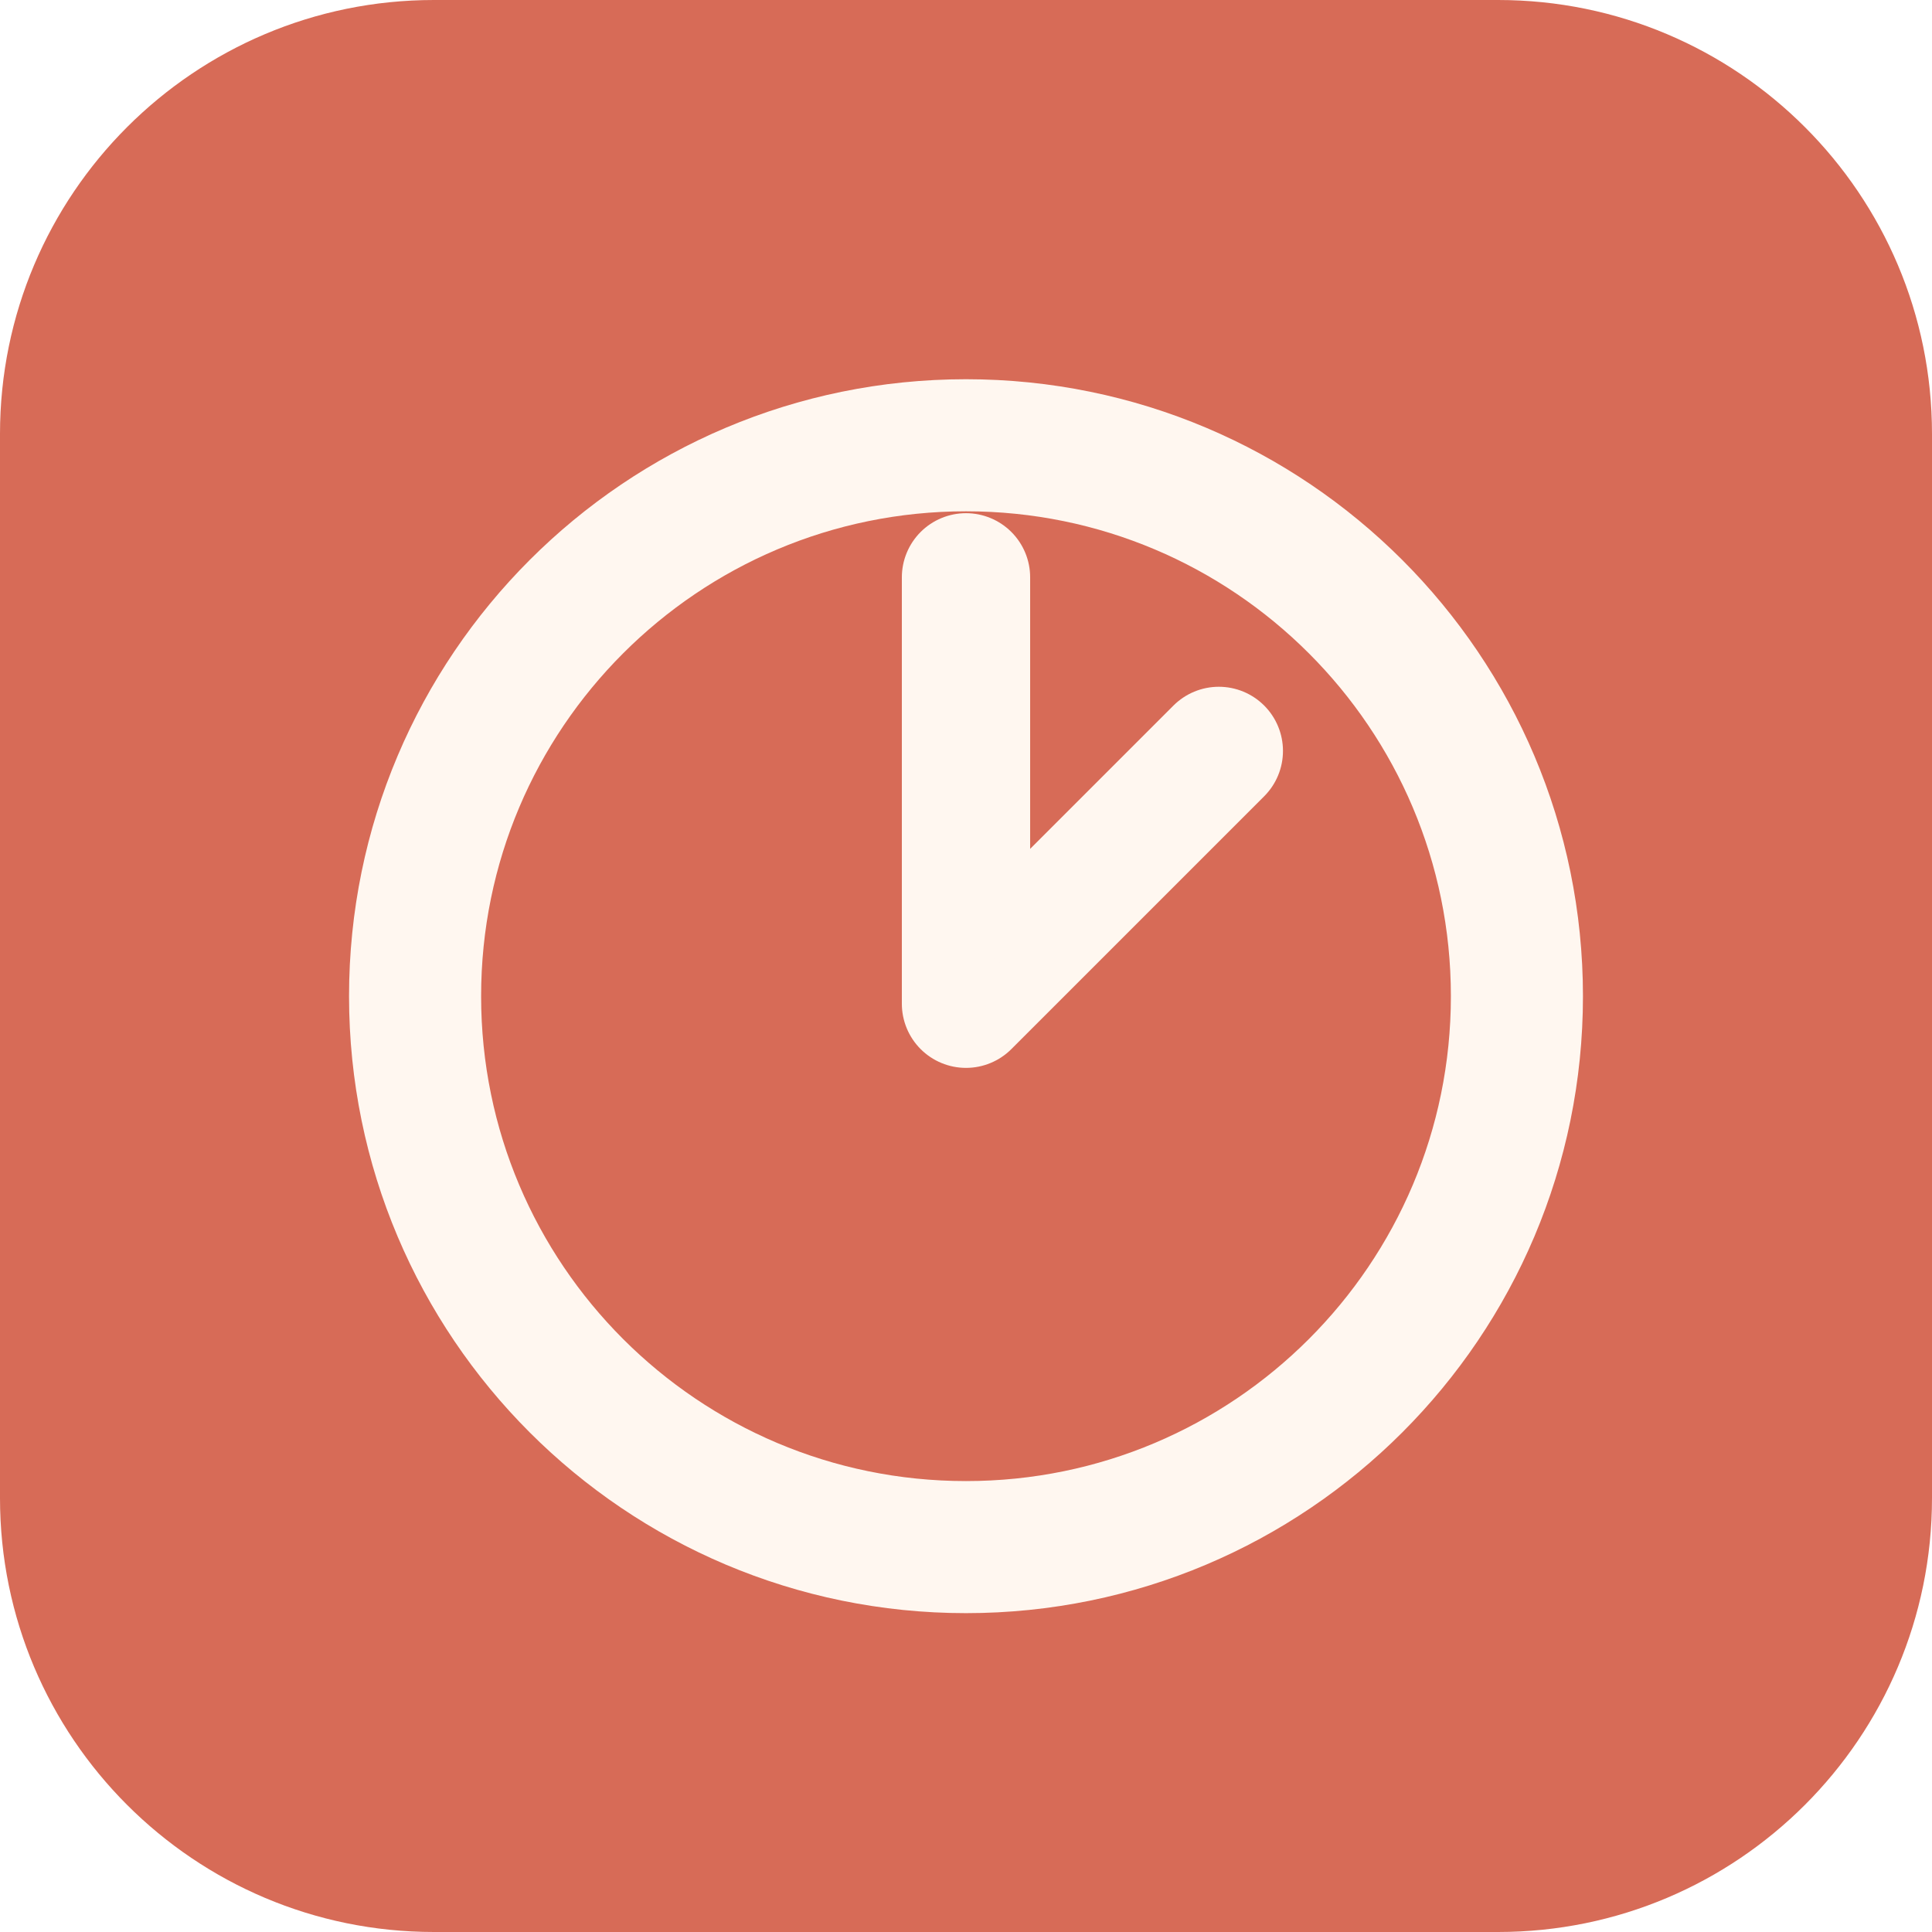
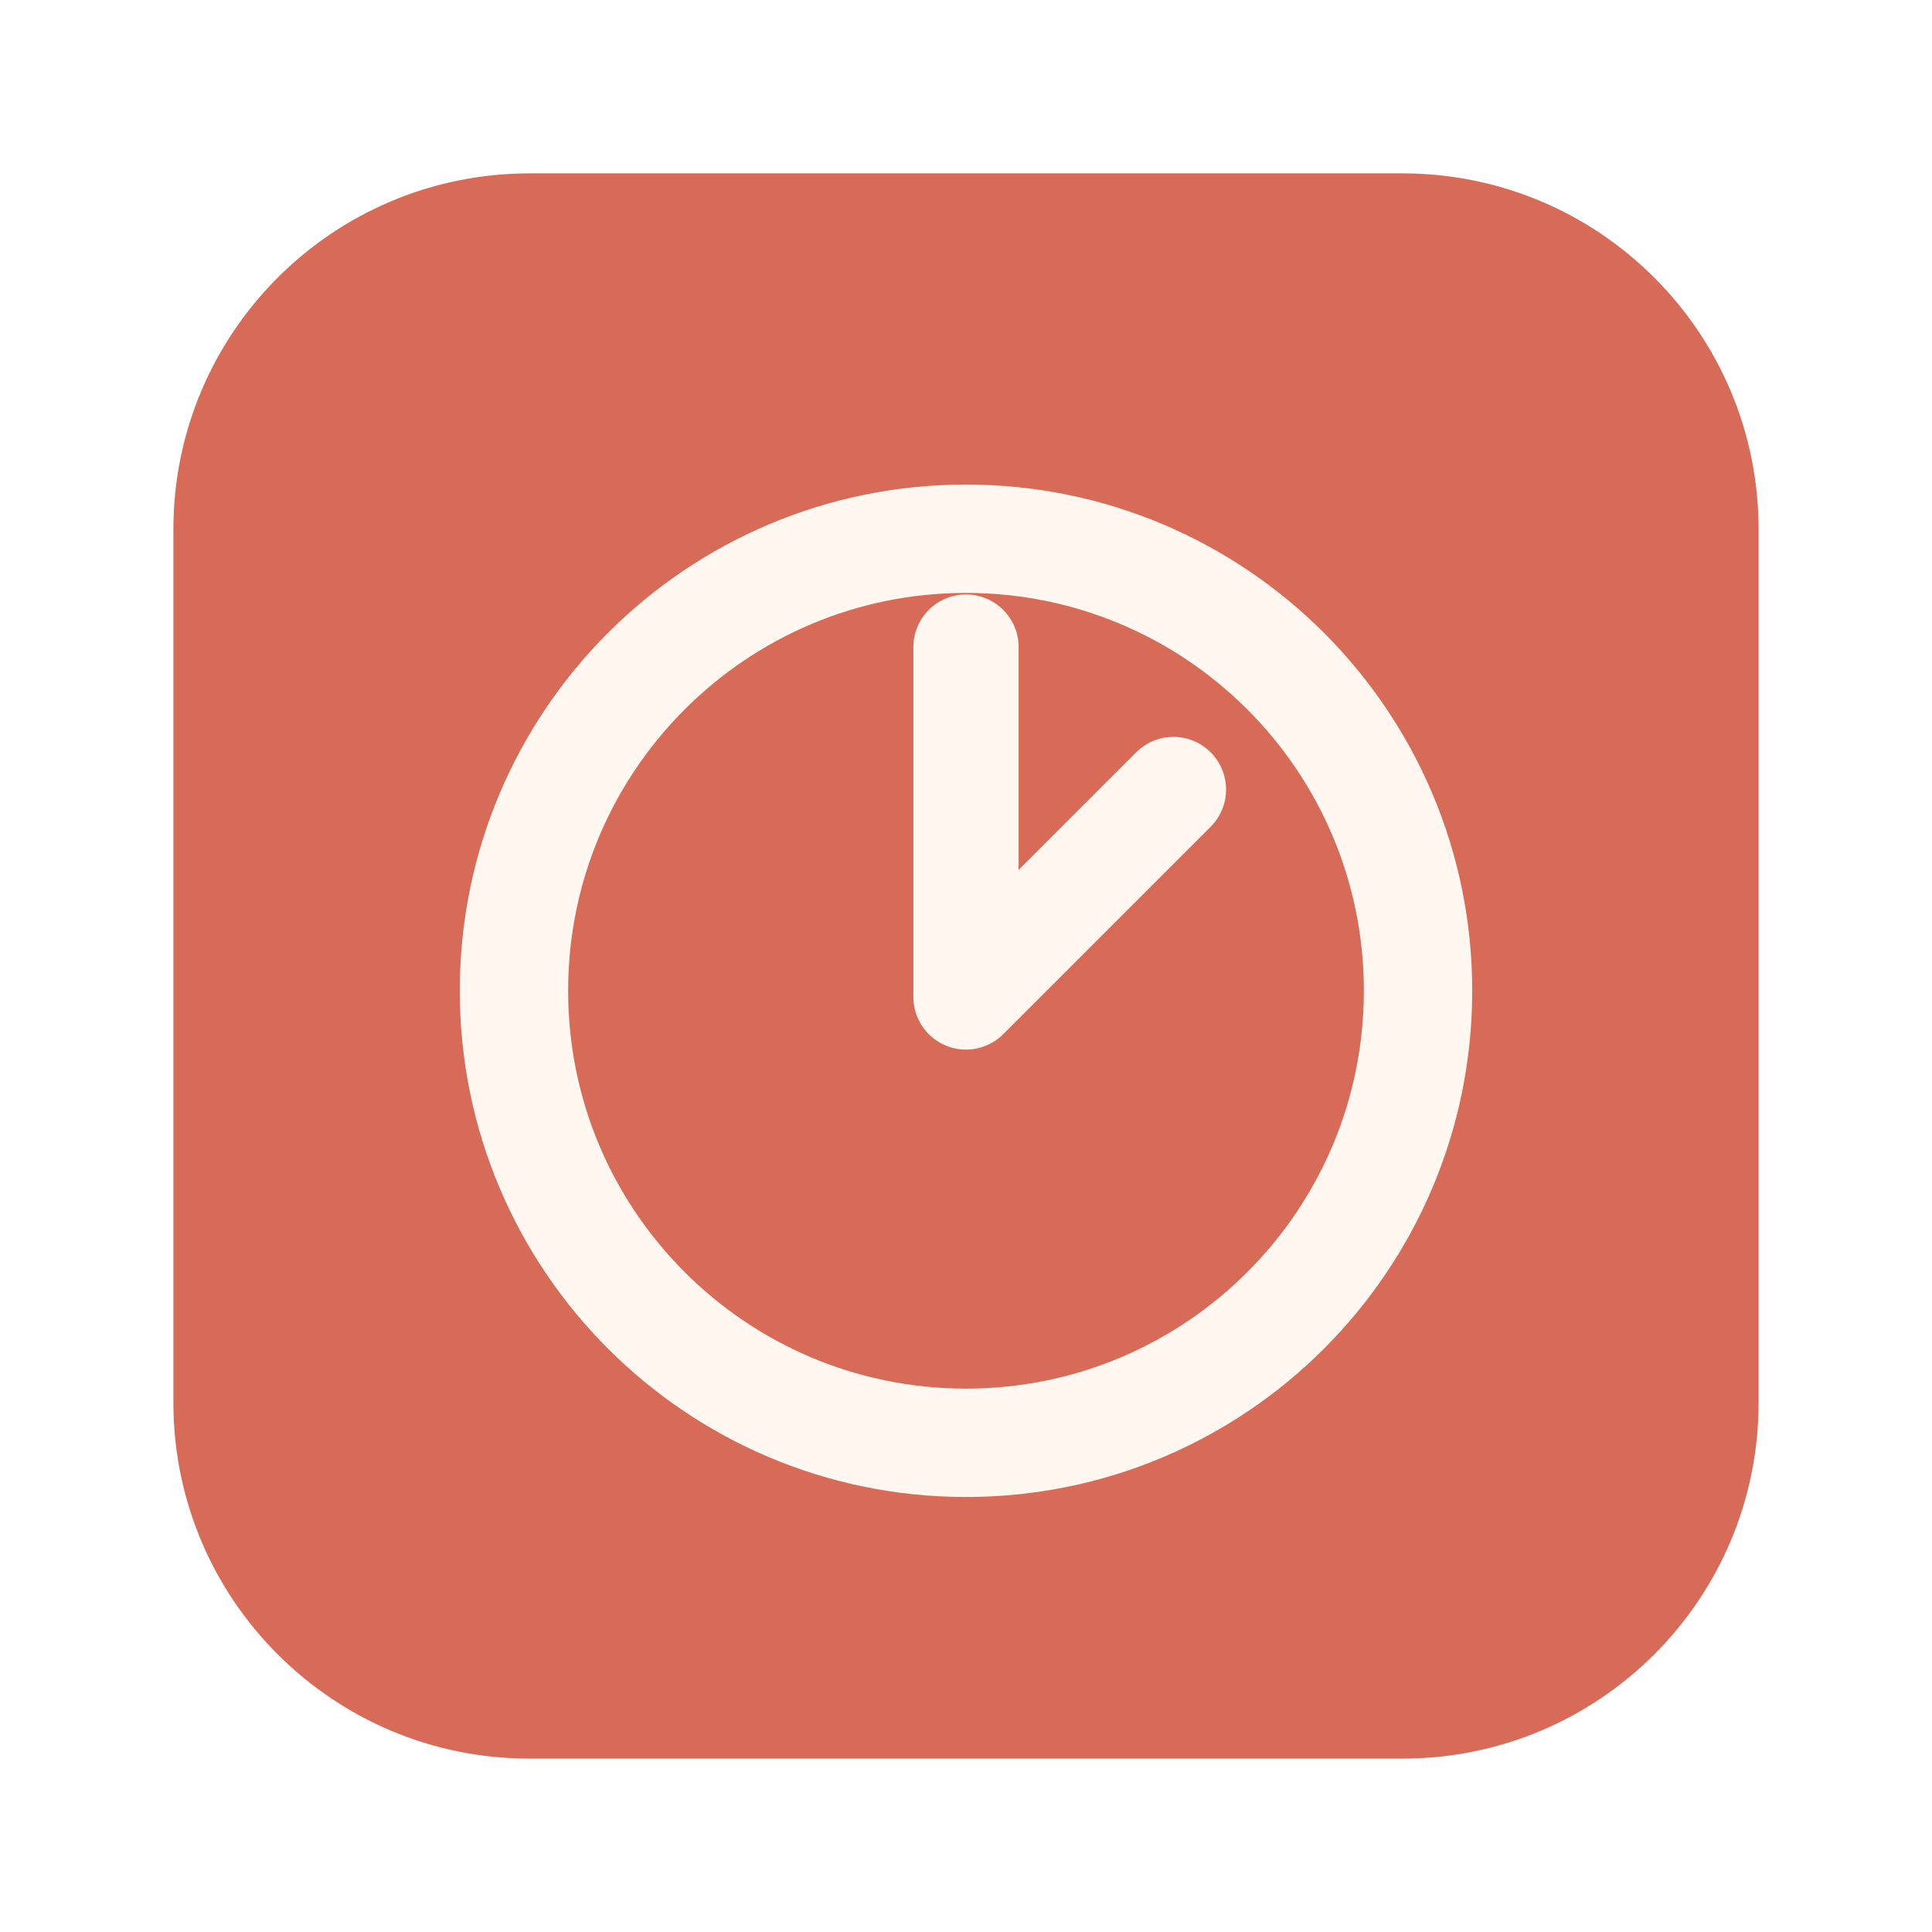
- <svg xmlns="http://www.w3.org/2000/svg" viewBox="0 0 512 512">
+ <svg xmlns="http://www.w3.org/2000/svg" viewBox="-56 -56 624 624">
  <rect width="512" height="512" rx="115" fill="#d76b57" />
  <circle cx="256" cy="264" r="146" fill="none" stroke="#fff7f0" stroke-width="35" />
  <path d="M256 153v113l67-67" fill="none" stroke="#fff7f0" stroke-width="34" stroke-linecap="round" stroke-linejoin="round" />
  <circle cx="256" cy="266" r="14" fill="#fff7f0" />
</svg>
